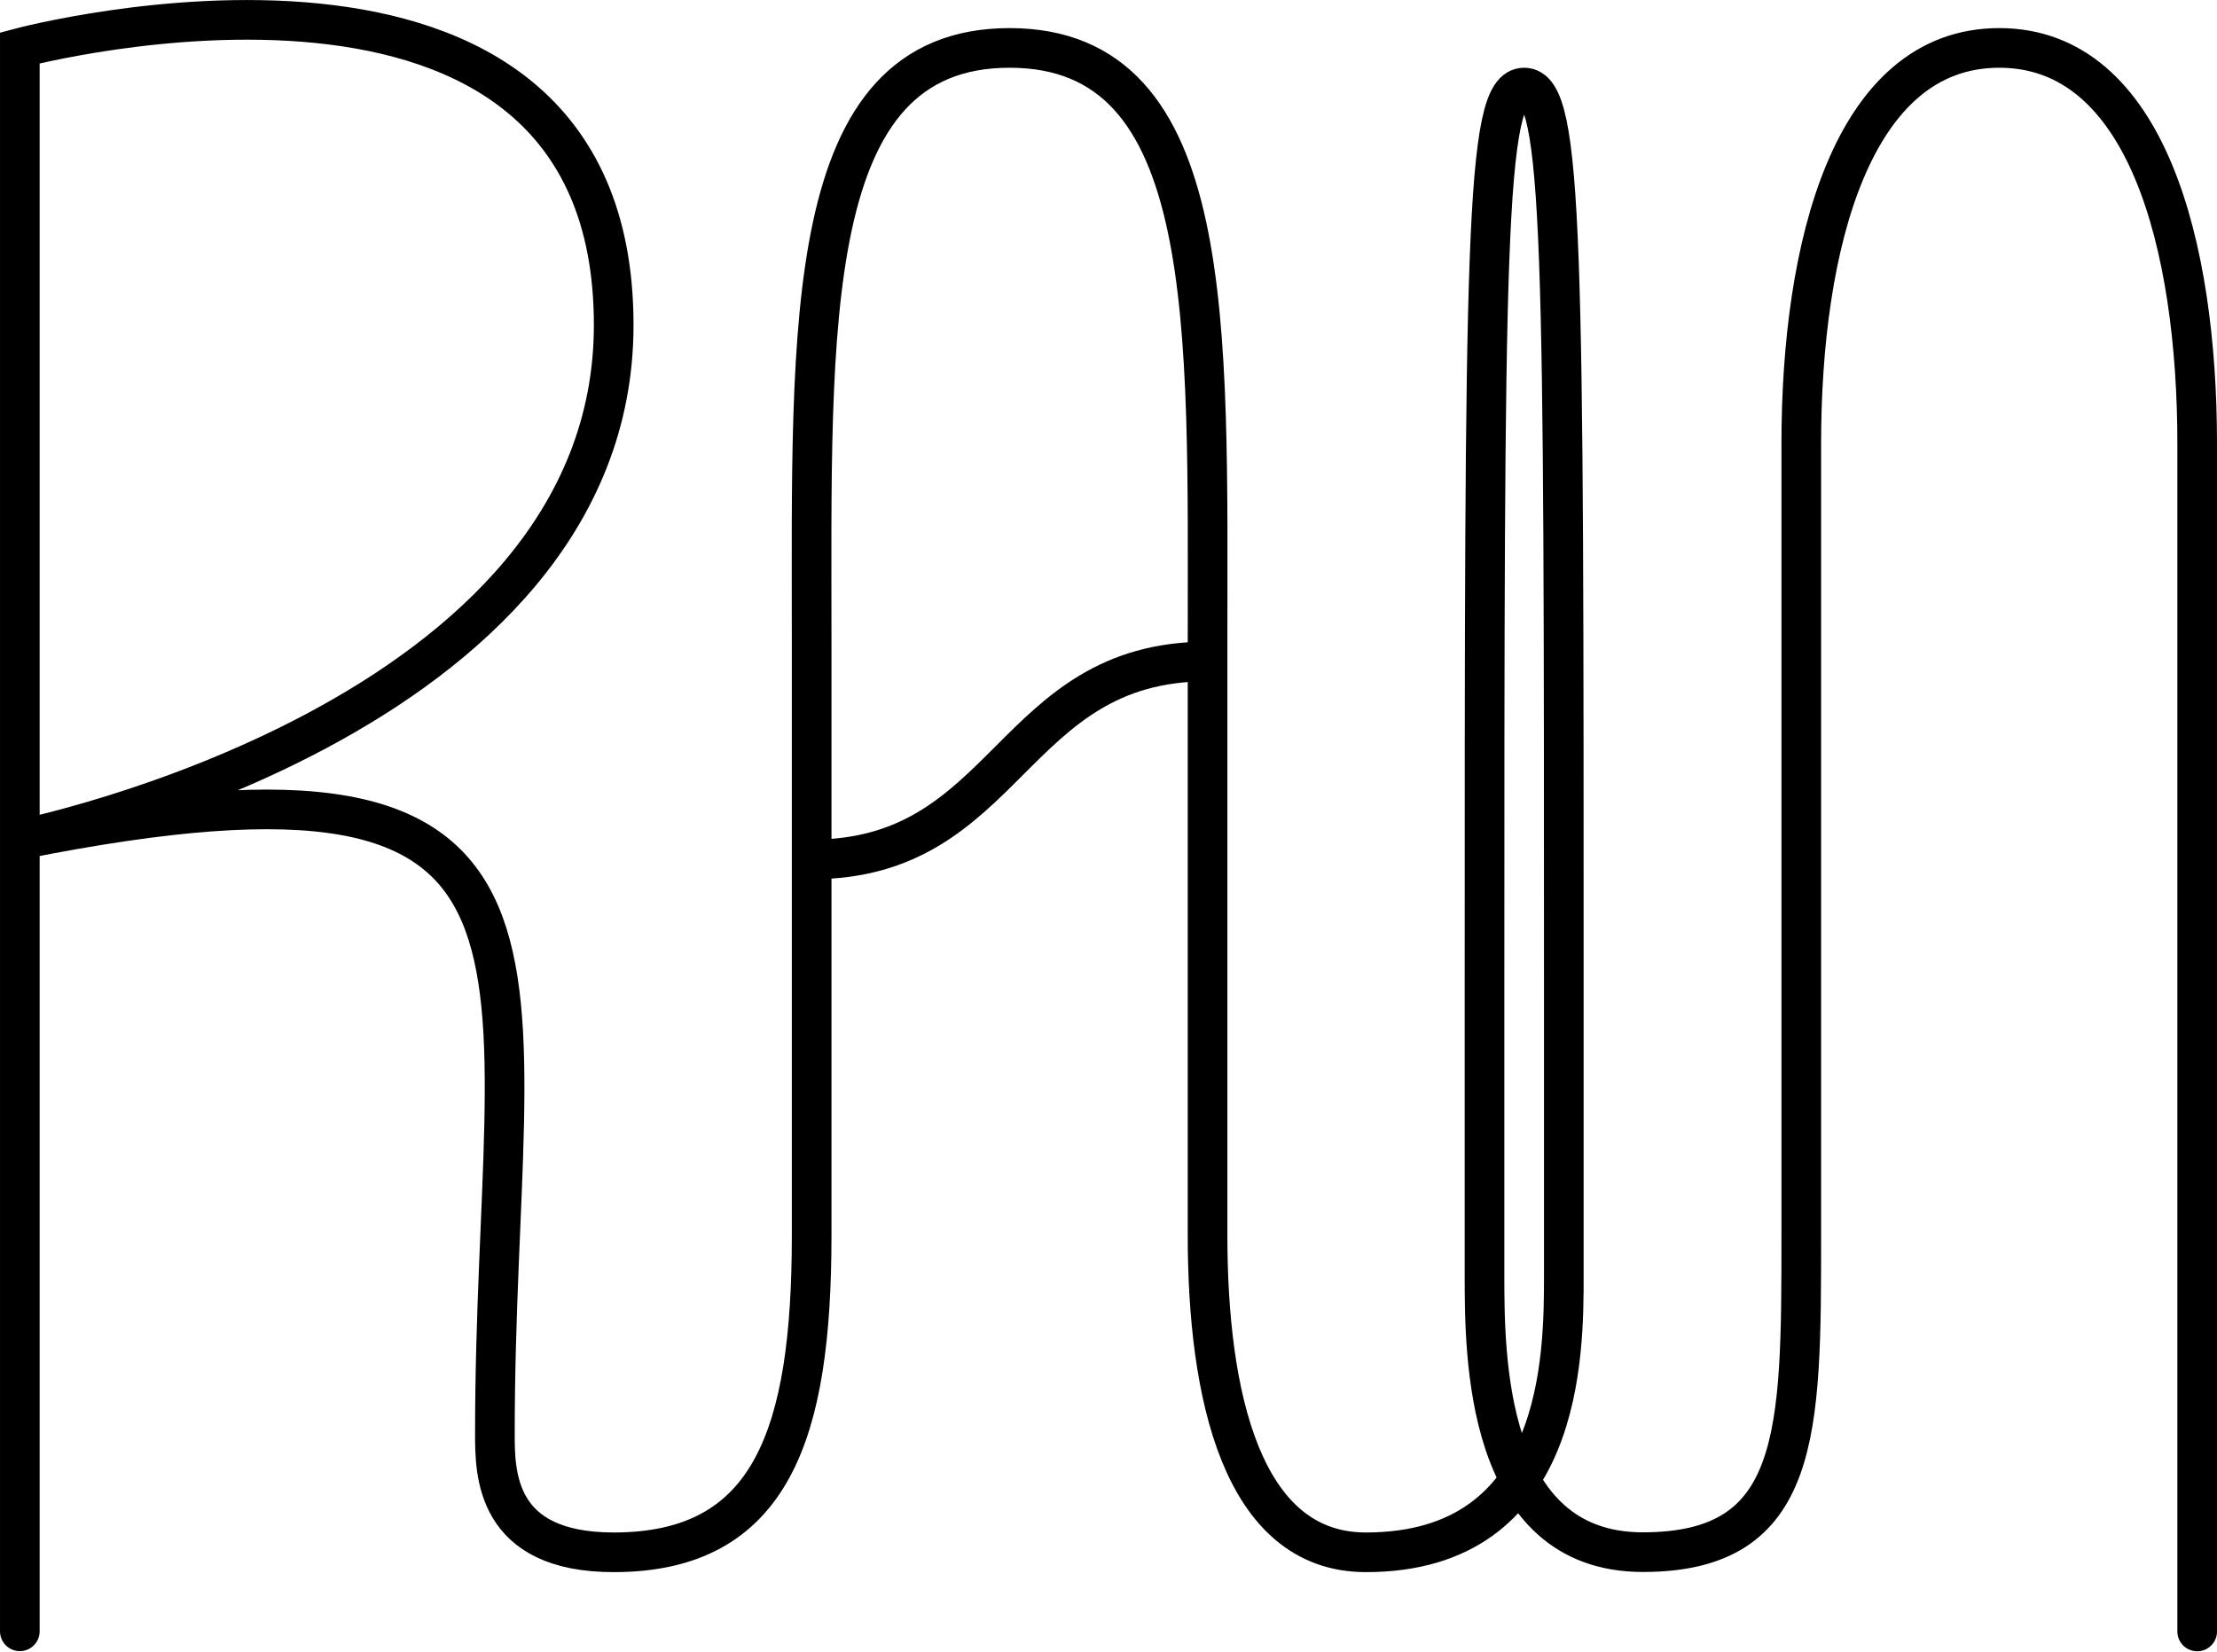
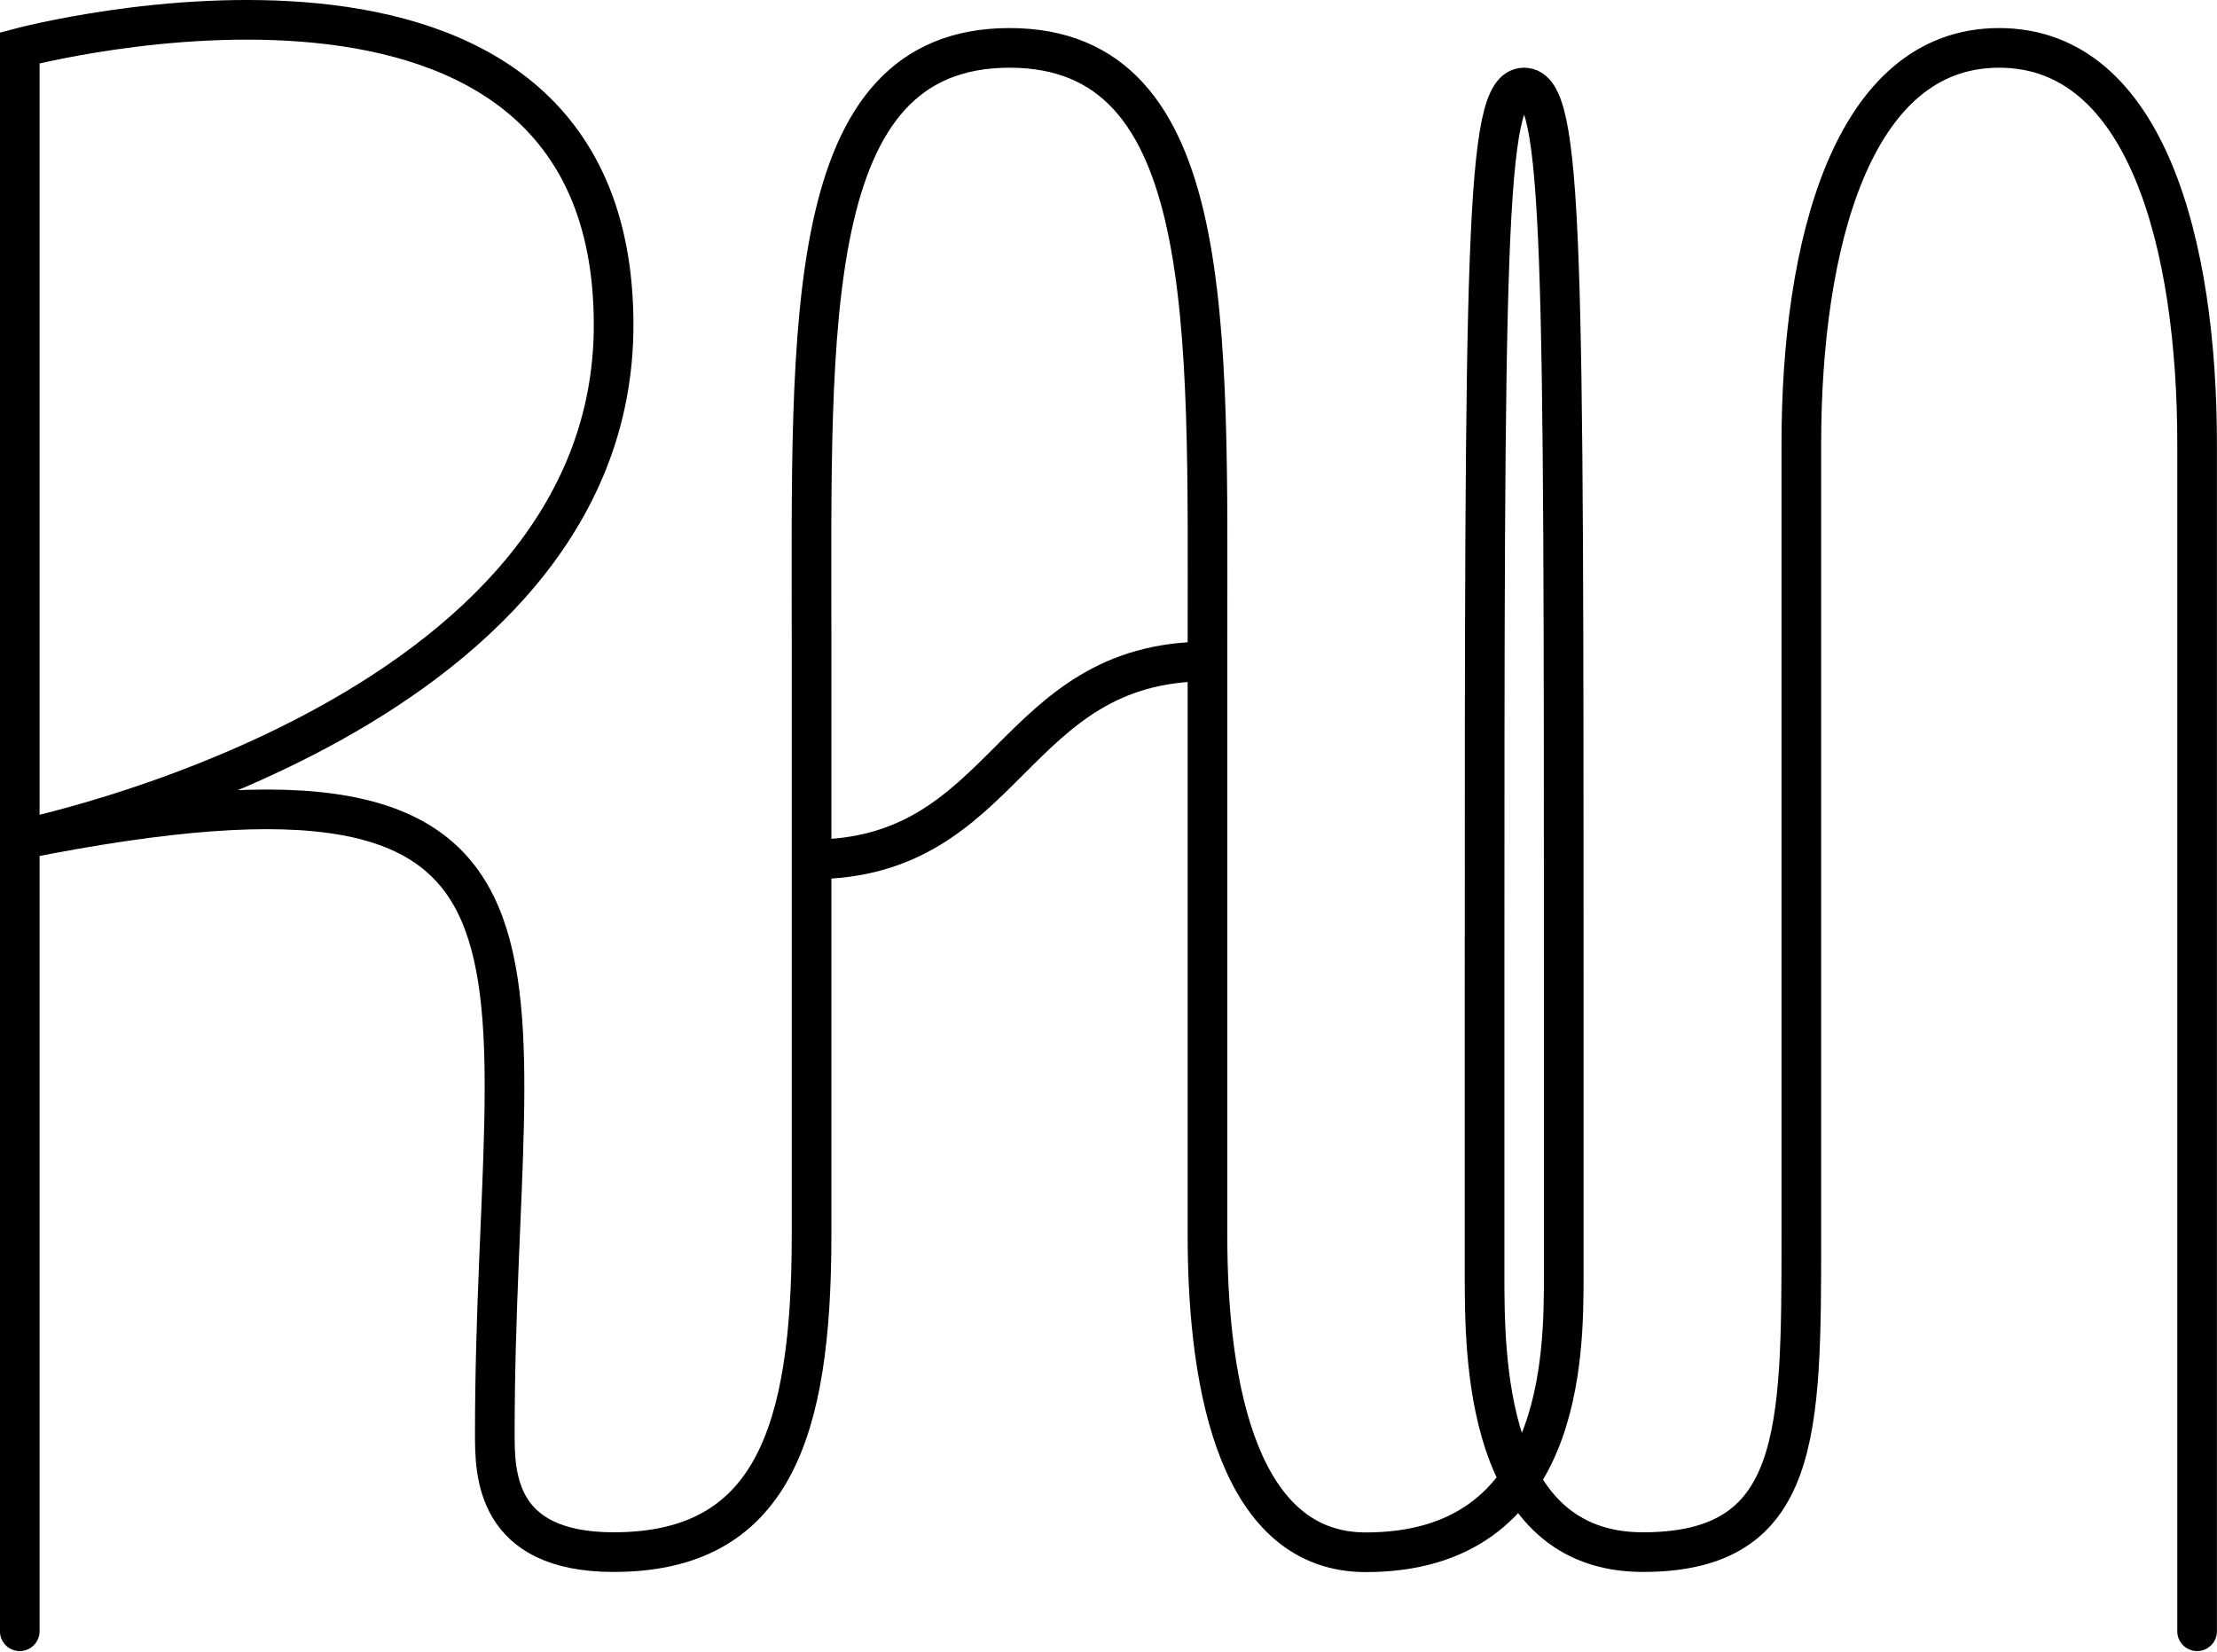
- <svg xmlns="http://www.w3.org/2000/svg" width="56" height="41.71" viewBox="0 0 14.817 11.036" version="1.1" id="svg8">
-   <defs id="defs2" />
-   <g id="layer1" transform="translate(-23.41562,-15.02576)">
-     <g id="g873" transform="translate(19.57917,12.7)">
-       <path style="fill:none;stroke:#000000;stroke-width:0.265;stroke-linecap:round;stroke-linejoin:miter;stroke-miterlimit:4;stroke-dasharray:none;stroke-opacity:1;paint-order:normal" d="M 3.969,13.229 V 2.646 c 0,0 3.969,-1.058 3.969,1.852 0,2.646 -3.969,3.44 -3.969,3.44 3.969,-0.794 3.175,0.794 3.175,3.969 0,0.265 0,0.794 0.794,0.794 1.058,0 1.323,-0.794 1.323,-2.117 V 6.615 c 0,-2.117 -0.072,-3.969 1.323,-3.969 1.394,0 1.323,1.852 1.323,3.969 v 3.969 c 0,1.058 0.226,2.117 1.058,2.117 1.323,0 1.323,-1.323 1.323,-1.852 V 8.996 c 0,-5.027 -10e-7,-6.085 -0.265,-6.085 -0.265,0 -0.265,1.058 -0.265,6.085 v 1.852 c 0,0.529 -10e-7,1.852 1.058,1.852 C 15.875,12.7 15.875,11.906 15.875,10.583 V 5.292 c 0,-1.323 0.337,-2.646 1.323,-2.646 0.986,0 1.323,1.323 1.323,2.646 0,0 0,3.528 0,5.292 0,0.882 0,2.646 0,2.646" id="path861" />
-       <path style="fill:none;stroke:#000000;stroke-width:0.265;stroke-linecap:butt;stroke-linejoin:miter;stroke-miterlimit:4;stroke-dasharray:none;stroke-opacity:1" d="m 9.26,8.07 c 1.323,-1e-7 1.323,-1.323 2.646,-1.323" id="path844" />
-     </g>
+ <svg xmlns="http://www.w3.org/2000/svg" viewBox="0 0 14.817 11.036">
+   <g fill="none" stroke="#000" stroke-width=".265">
+     <path stroke-linecap="round" d="M.132 10.903V.32S4.101-.738 4.101 2.172c0 2.646-3.969 3.44-3.969 3.44 3.969-.794 3.175.793 3.175 3.968 0 .265 0 .794.794.794 1.058 0 1.323-.794 1.323-2.116v-3.97C5.424 2.173 5.352.32 6.747.32 8.14.32 8.07 2.172 8.07 4.29v3.969c0 1.058.226 2.116 1.058 2.116 1.323 0 1.323-1.323 1.323-1.852V6.67c0-5.027 0-6.085-.265-6.085-.264 0-.264 1.058-.264 6.085v1.852c0 .53 0 1.852 1.058 1.852 1.059 0 1.059-.794 1.059-2.116V2.966c0-1.323.336-2.646 1.322-2.646.987 0 1.323 1.323 1.323 2.646V10.903" />
+     <path d="M5.424 5.744c1.323 0 1.323-1.323 2.646-1.323" />
  </g>
</svg>
